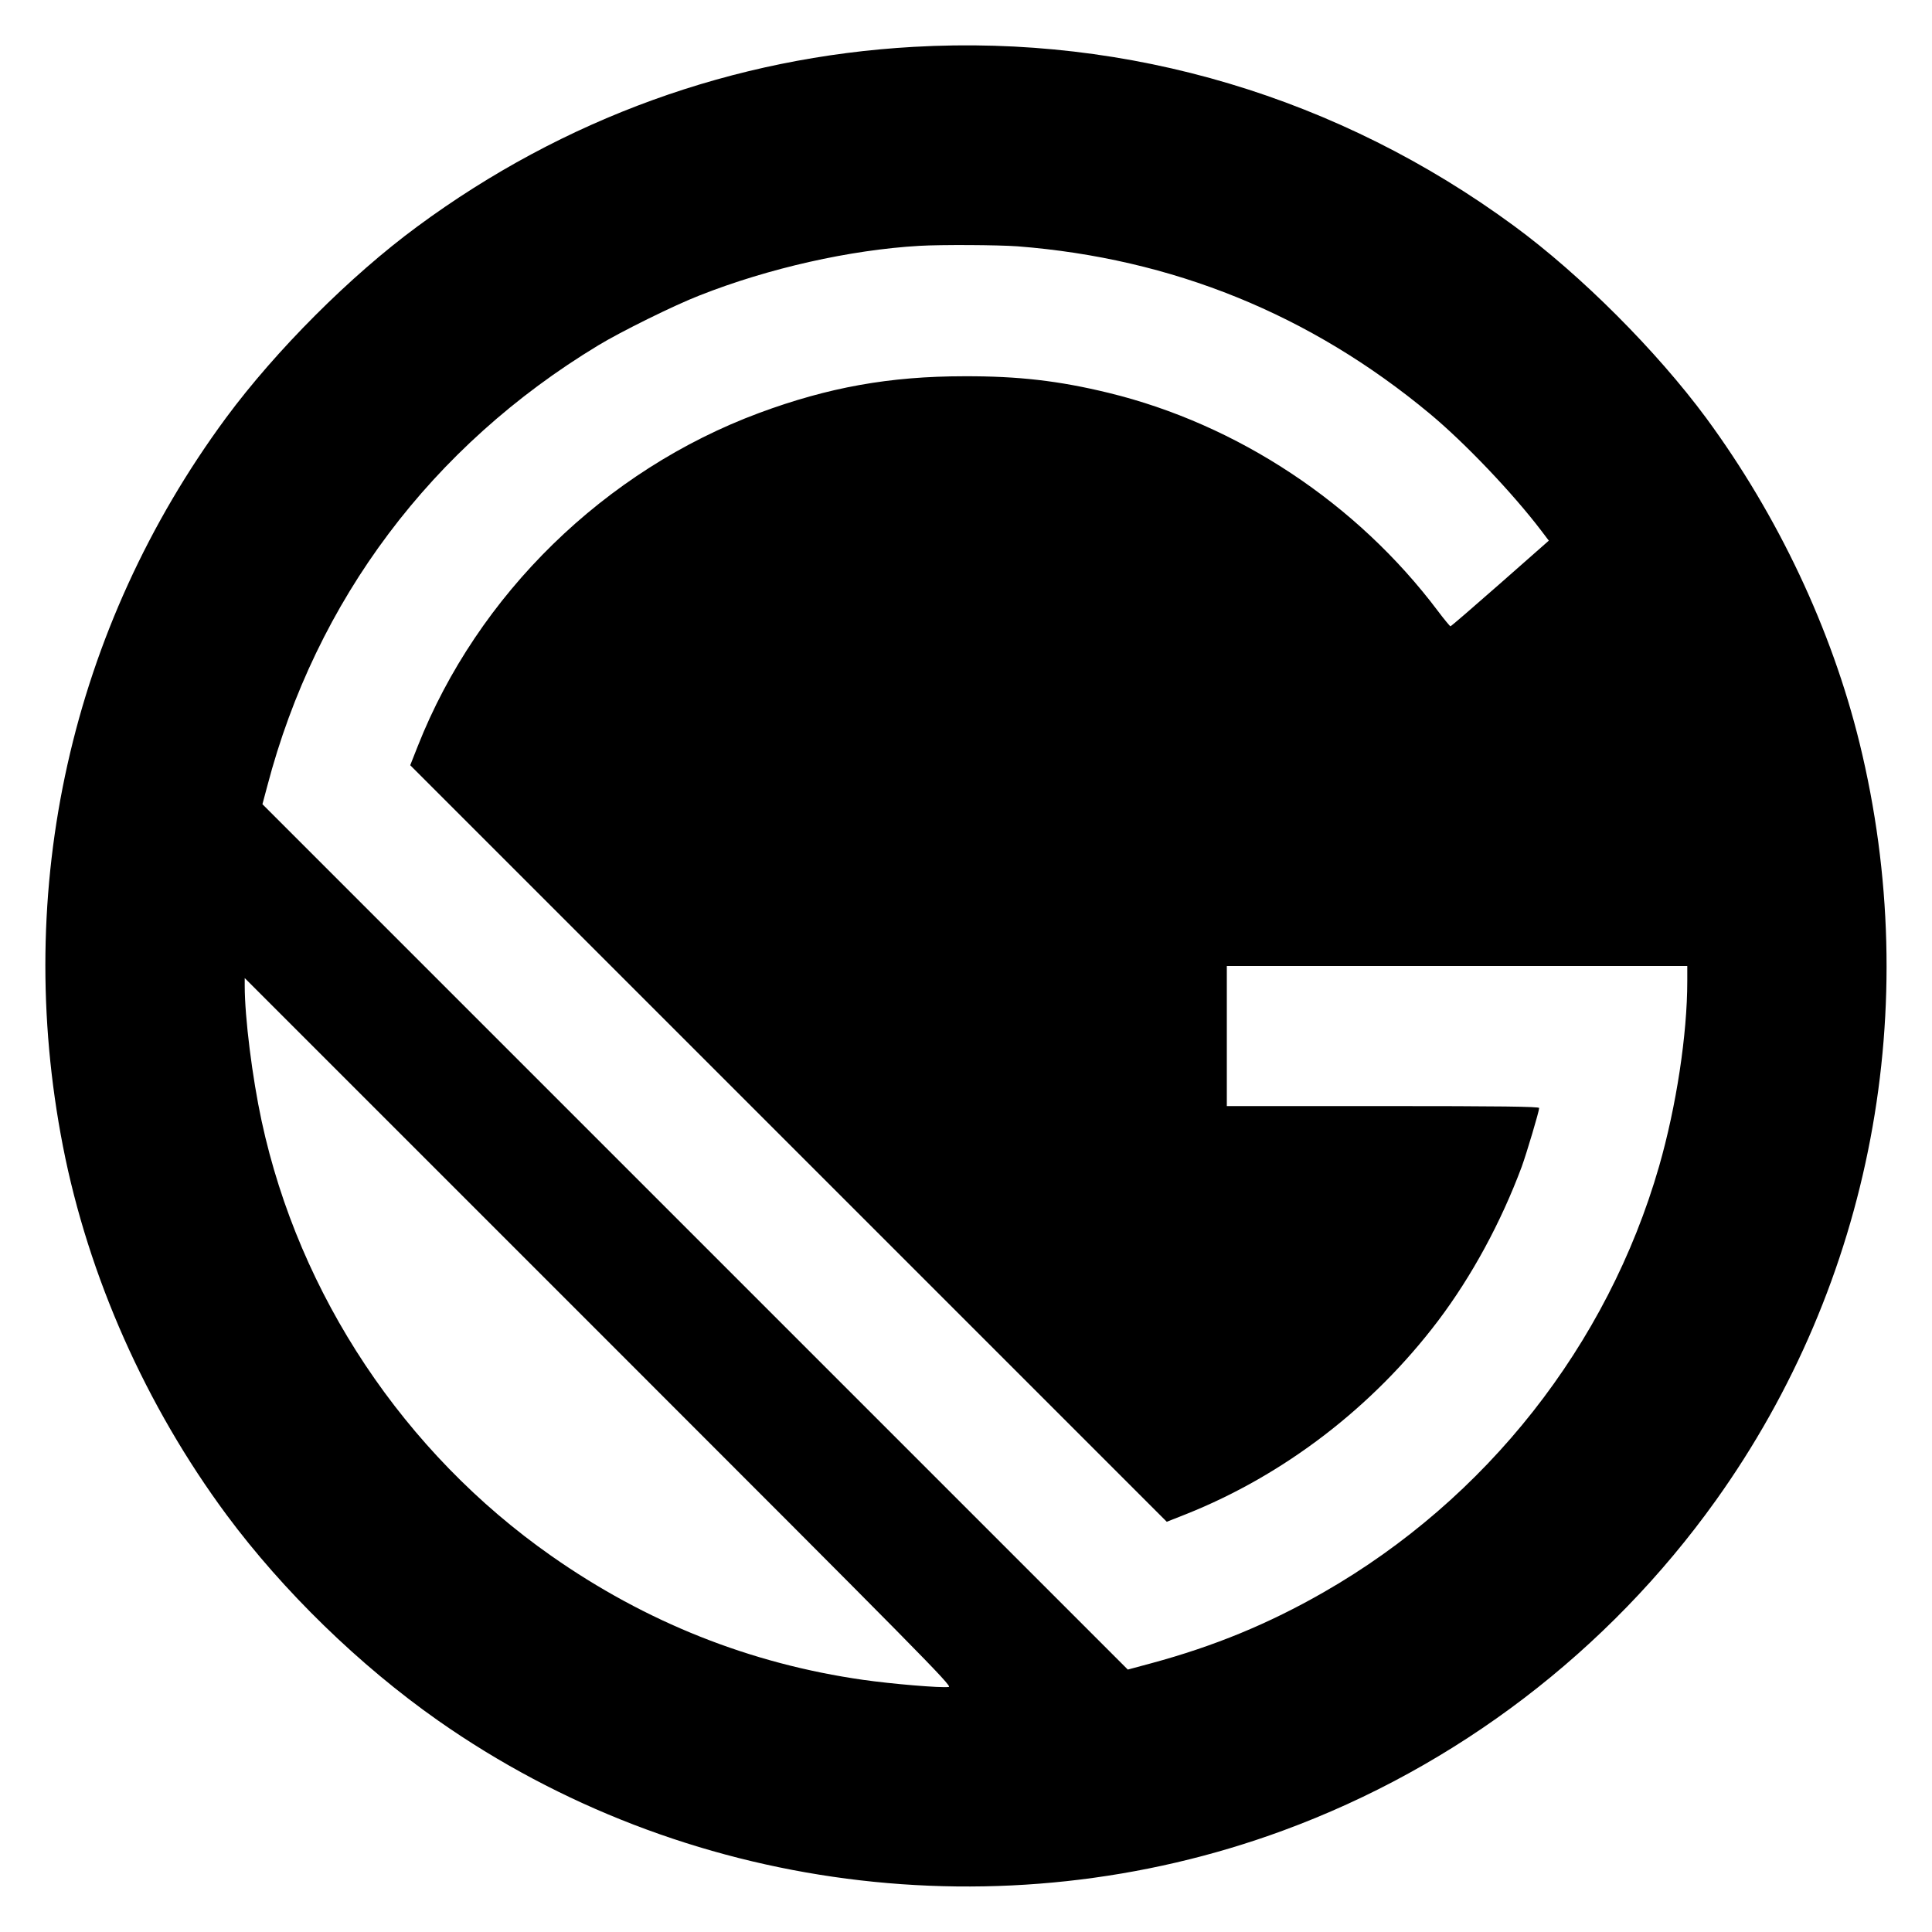
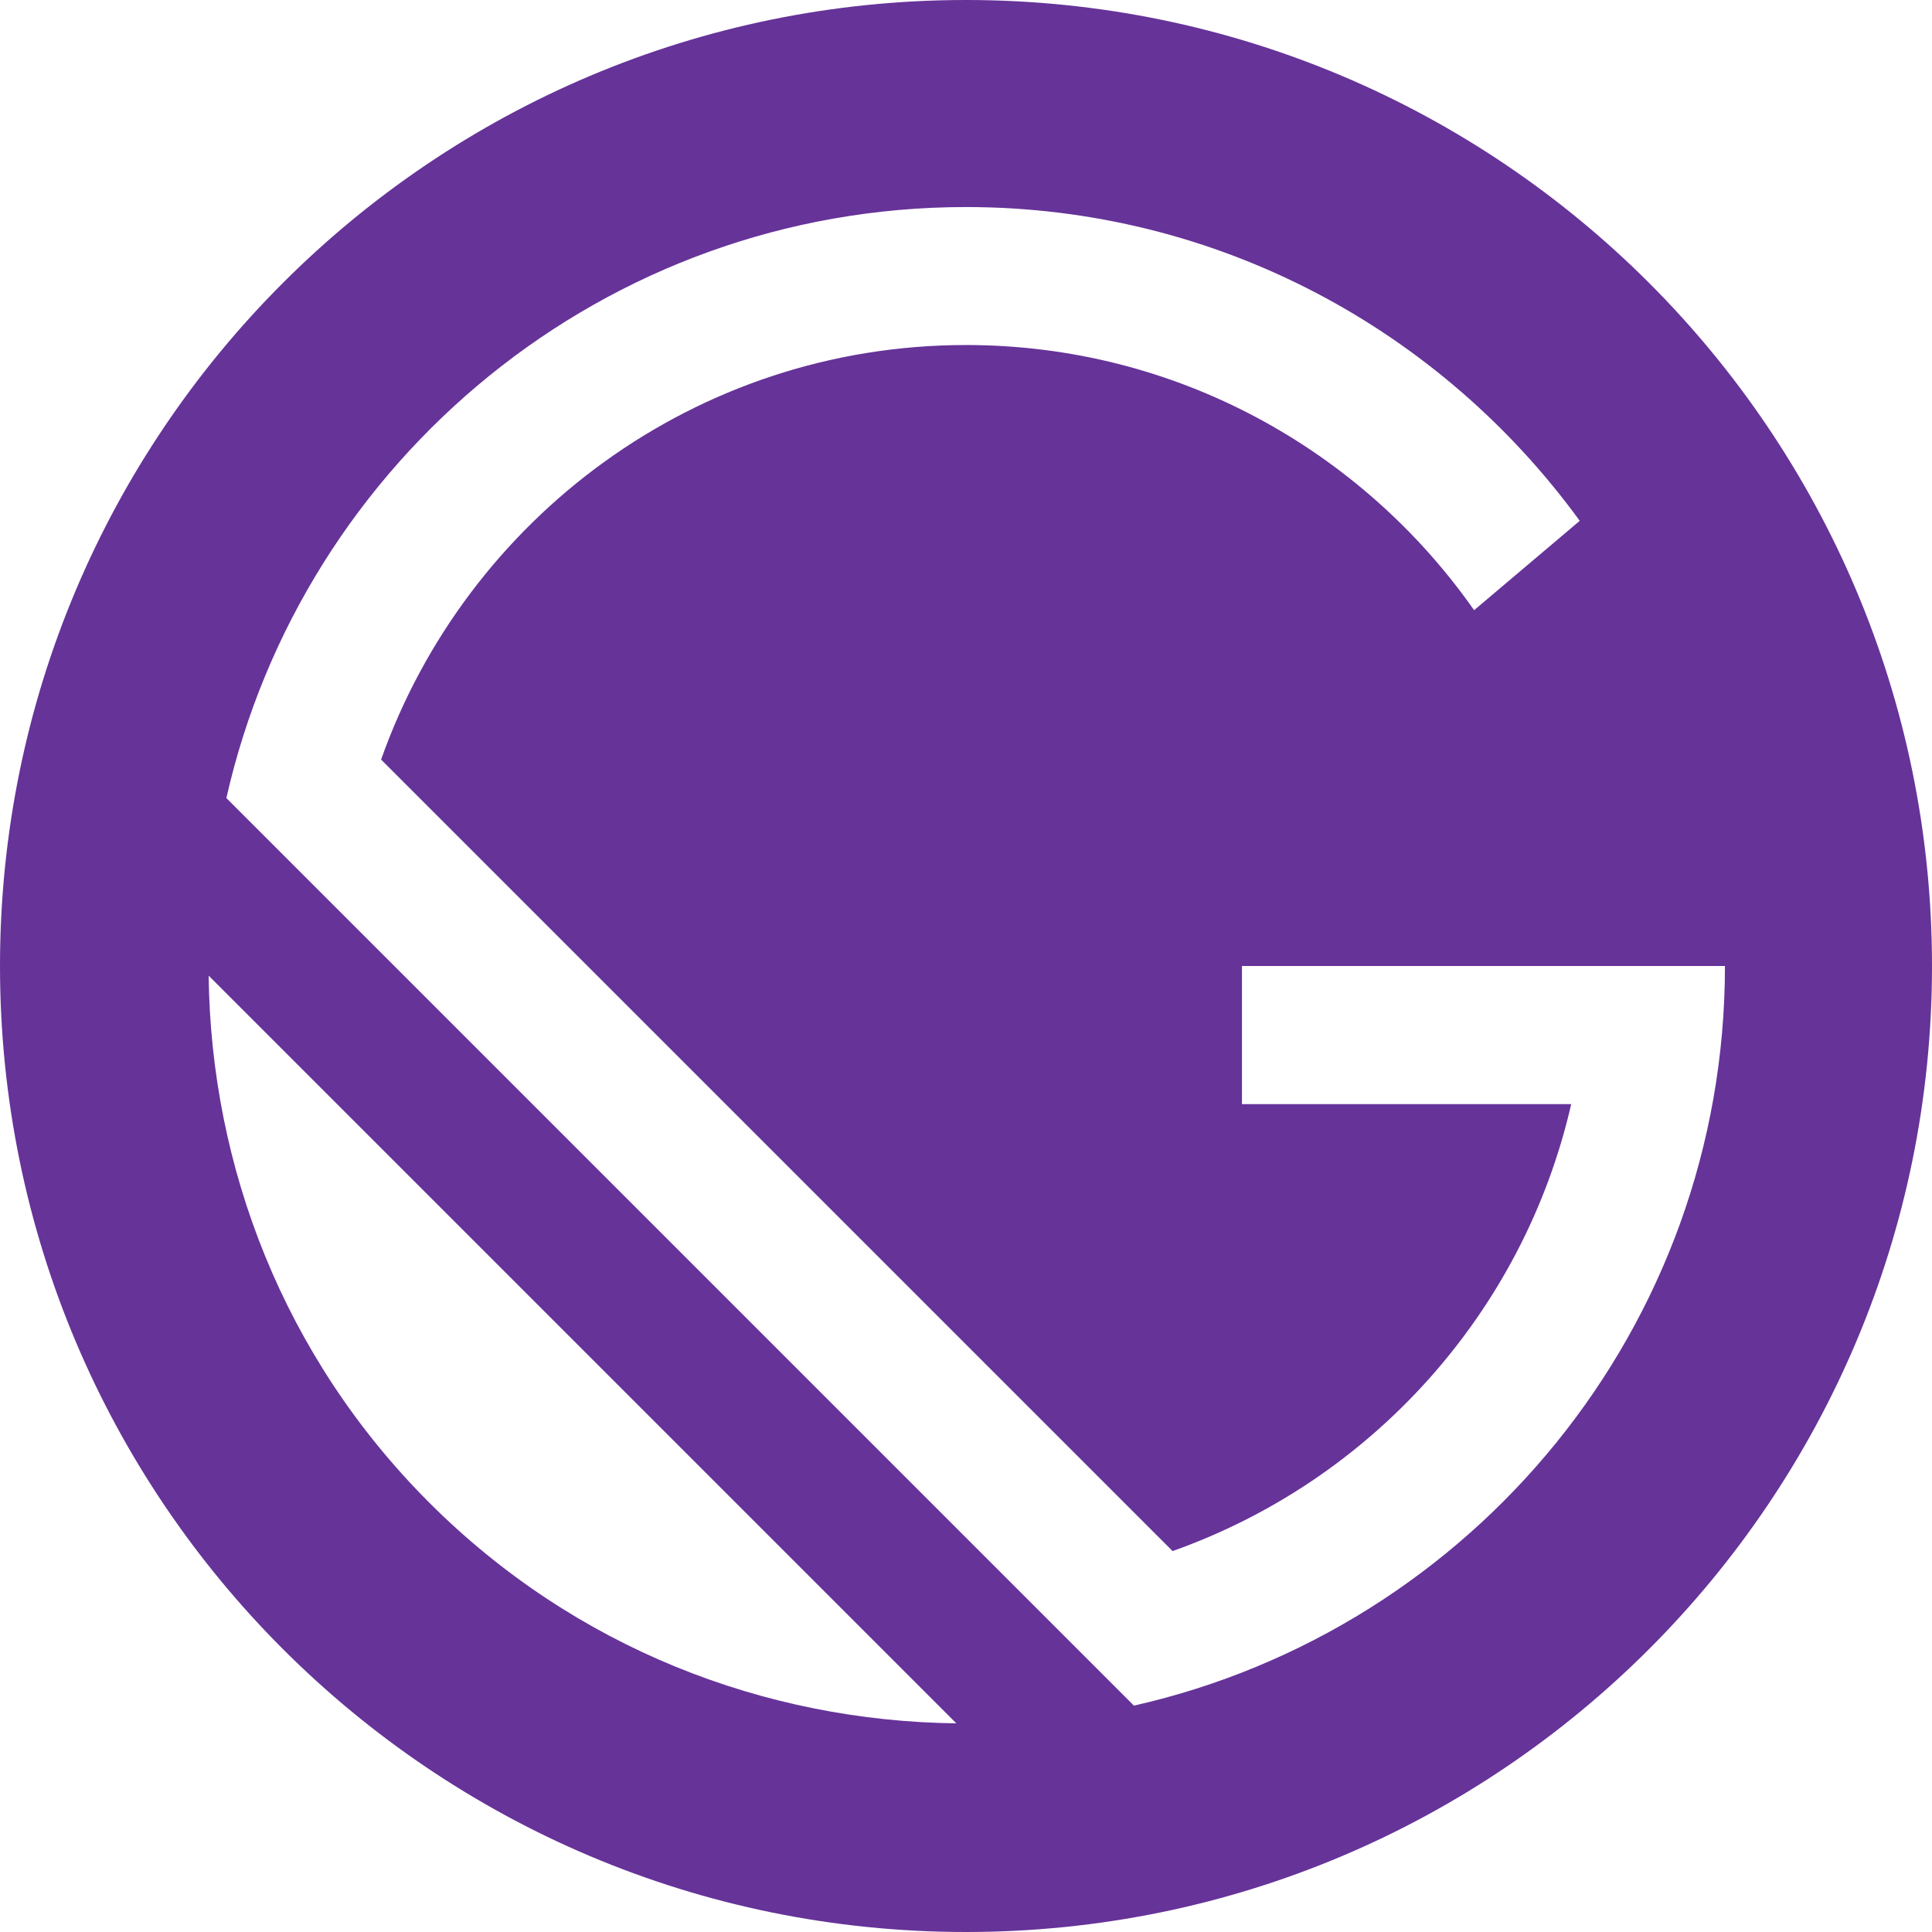
- <svg xmlns="http://www.w3.org/2000/svg" version="1.0" width="1200pt" height="1200pt" viewBox="0 0 1200 1200" preserveAspectRatio="xMidYMid meet">
-   <g transform="translate(0,1200) scale(0.1,-0.1)" fill="#000000" stroke="none">
-     <path d="M5675 11709 c-1118 -63 -2174 -445 -3083 -1116 -417 -307 -878 -769 -1188 -1188 -963 -1306 -1325 -2925 -1013 -4525 158 -809 515 -1612 1017 -2290 351 -473 825 -934 1312 -1276 1520 -1067 3503 -1326 5249 -684 1078 396 2018 1113 2688 2050 969 1355 1294 3068 893 4705 -174 708 -506 1411 -952 2018 -308 417 -778 888 -1193 1193 -1088 800 -2390 1189 -3730 1113z m646 -1239 c960 -75 1817 -422 2559 -1039 218 -181 515 -493 693 -727 l47 -62 -302 -266 c-166 -146 -305 -266 -309 -266 -3 0 -39 43 -78 95 -503 669 -1245 1160 -2046 1355 -308 75 -560 104 -895 103 -465 0 -846 -69 -1275 -228 -958 -356 -1748 -1127 -2120 -2069 l-47 -119 2350 -2350 2349 -2349 119 47 c610 243 1161 666 1566 1201 210 278 391 612 520 958 30 83 108 344 108 364 0 9 -243 12 -970 12 l-970 0 0 435 0 435 1430 0 1430 0 0 -94 c0 -331 -68 -777 -175 -1150 -320 -1111 -1073 -2067 -2084 -2646 -342 -196 -679 -335 -1071 -441 l-145 -39 -2687 2687 -2688 2688 30 112 c303 1156 1021 2112 2056 2738 138 84 472 249 629 310 428 169 934 283 1365 308 136 8 488 6 611 -3z m-428 -8948 c-51 -7 -356 19 -531 44 -702 100 -1351 358 -1939 771 -913 640 -1565 1619 -1798 2700 -58 269 -105 643 -105 840 l0 48 2200 -2200 c1995 -1995 2198 -2200 2173 -2203z" />
-   </g>
+ <svg xmlns="http://www.w3.org/2000/svg" version="1.1" id="Ebene_1" x="0" y="0" viewBox="0 0 1200 1200" xml:space="preserve" enable-background="new 0 0 1200 1200">
+   <style type="text/css">.st0{fill:#639}</style>
+   <path class="st0" d="M600,0C268.6,0,0,268.6,0,600s268.6,600,600,600s600-268.6,600-600S931.4,0,600,0z M266.6,933.3 C176.1,842.8,131,724.6,129.6,606L594,1070.4C475.4,1069,357.2,1023.9,266.6,933.3z M704.3,1059.4L140.6,495.7 c47.5-210.1,235-367.1,459.4-367.1c156.9,0,295.5,77,381.2,194.9L915.6,379C845.8,279.5,730.5,214.3,600,214.3 c-167.7,0-310.3,107.7-363.3,257.5l491.6,491.6c123.4-43.7,218-148.2,247.6-277.6H771.4V600h300 C1071.4,824.5,914.4,1011.9,704.3,1059.4z" />
</svg>
